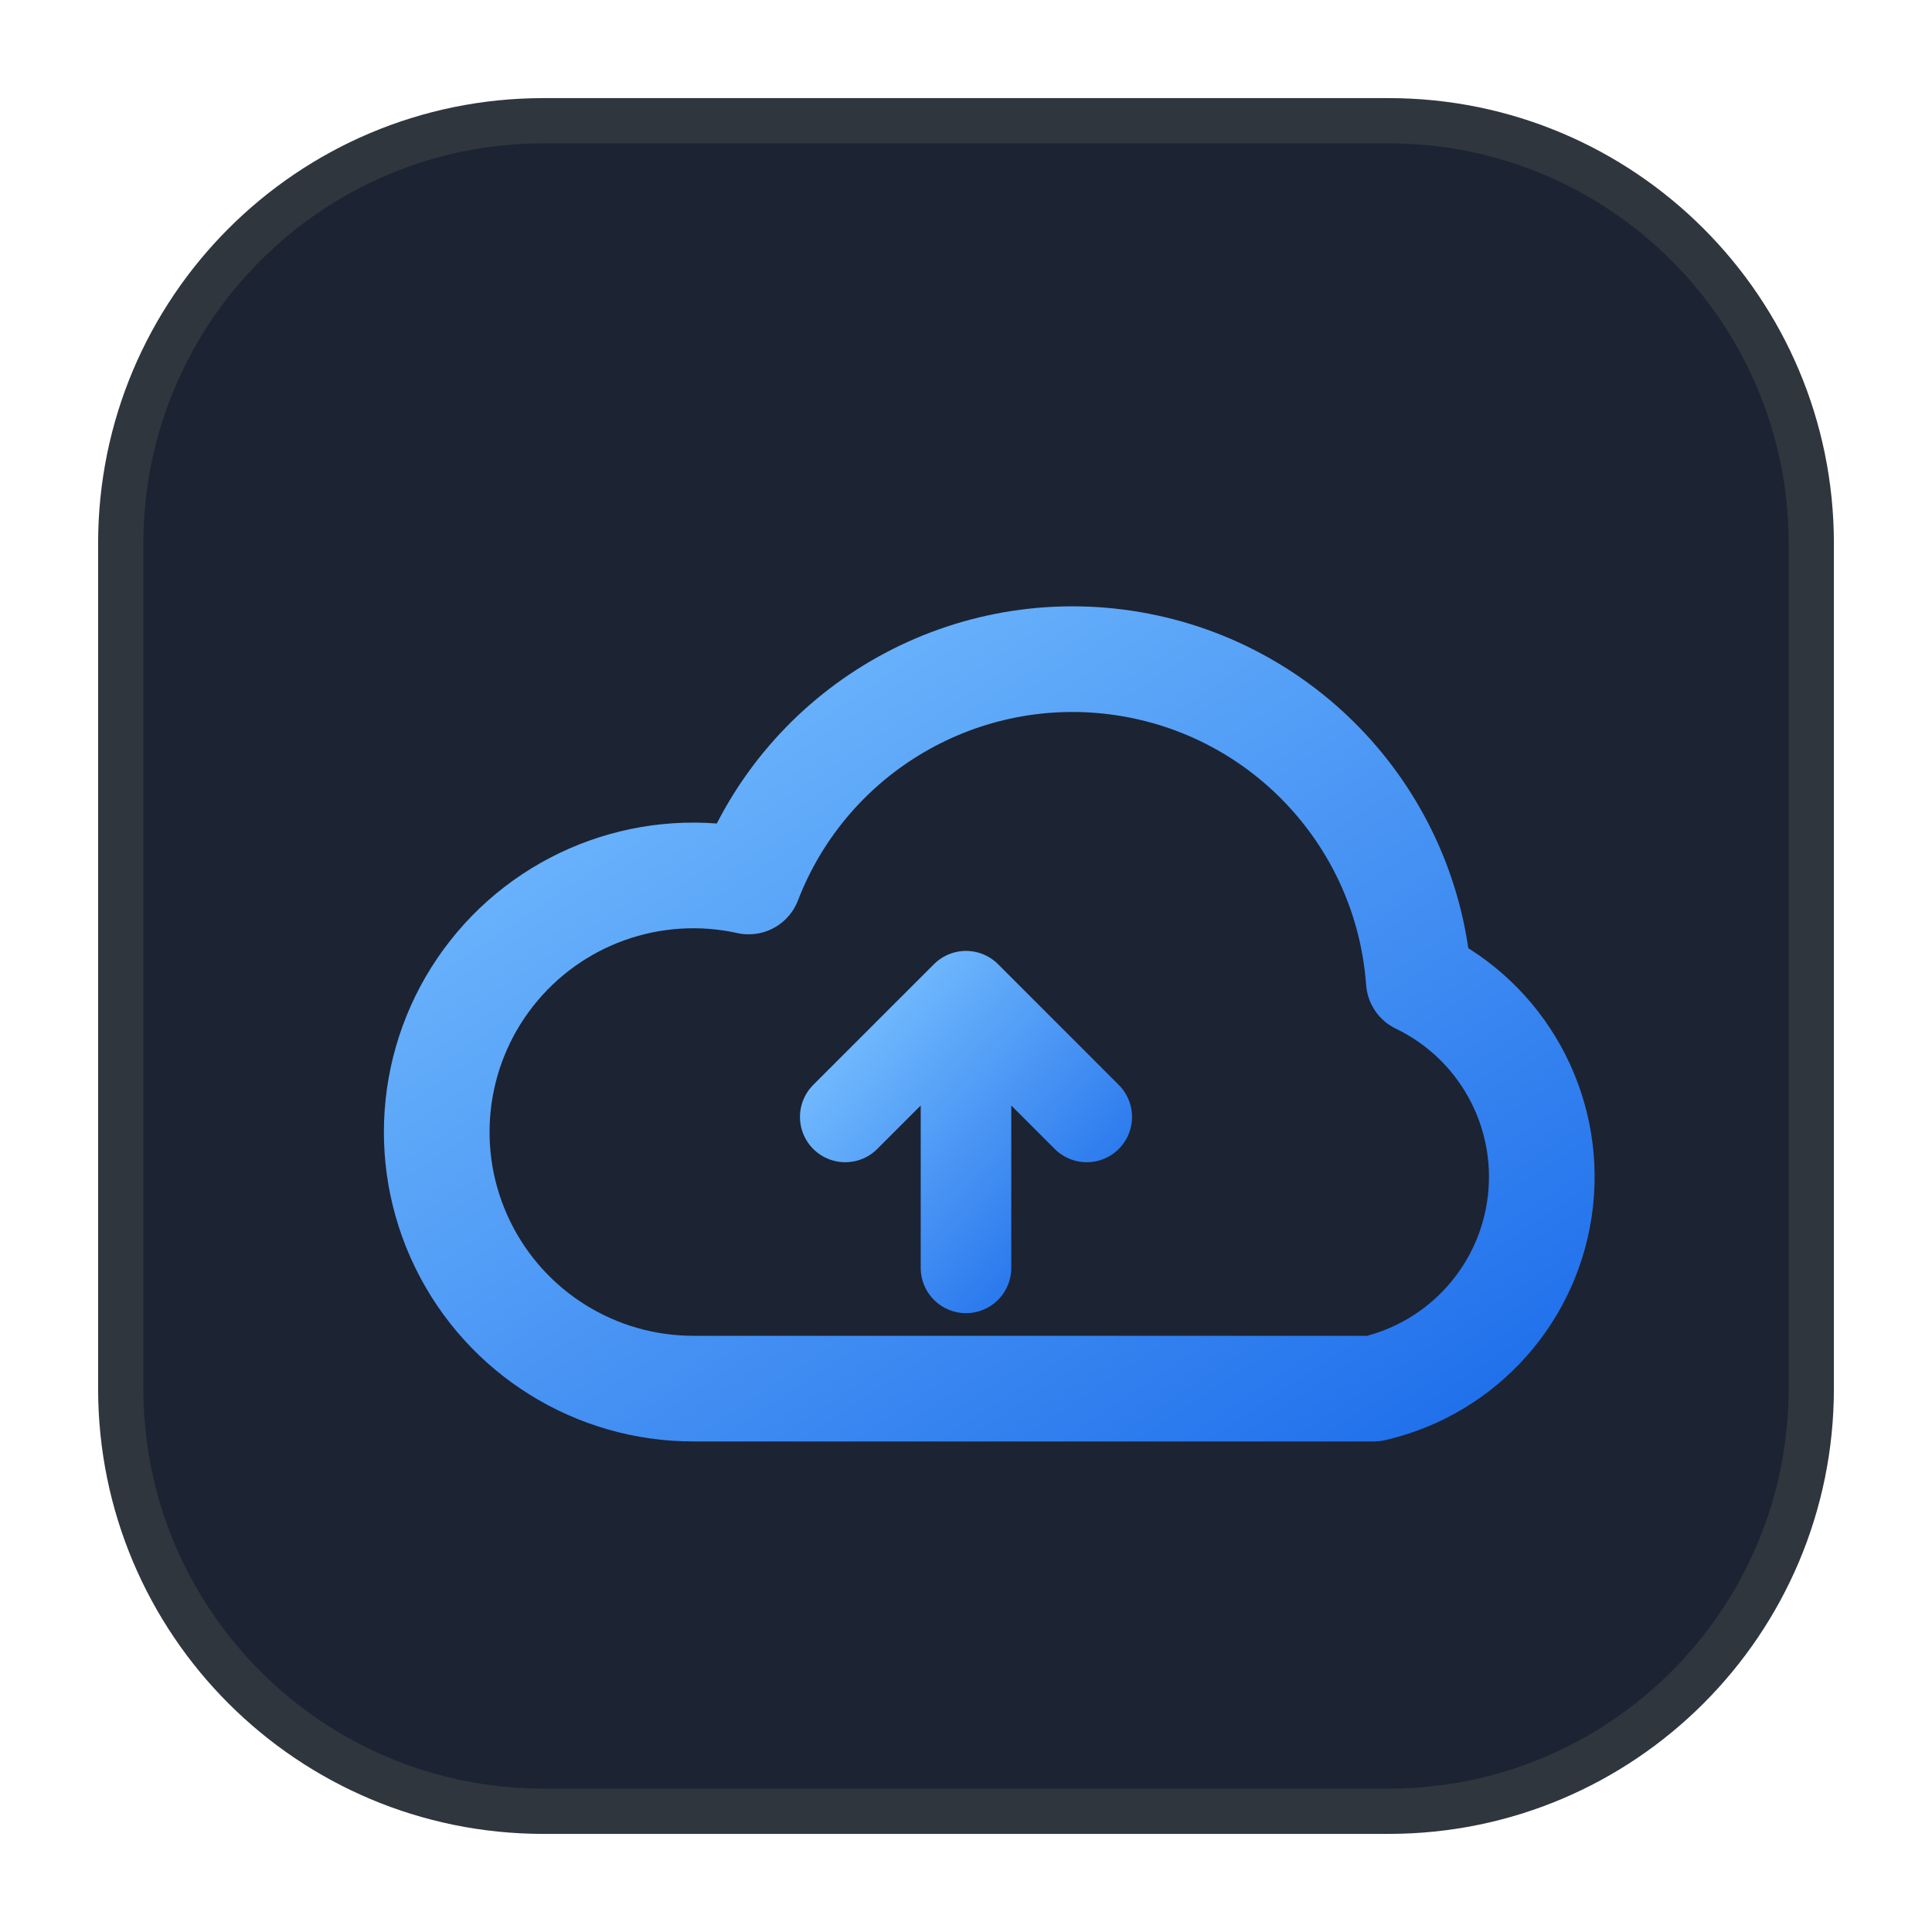
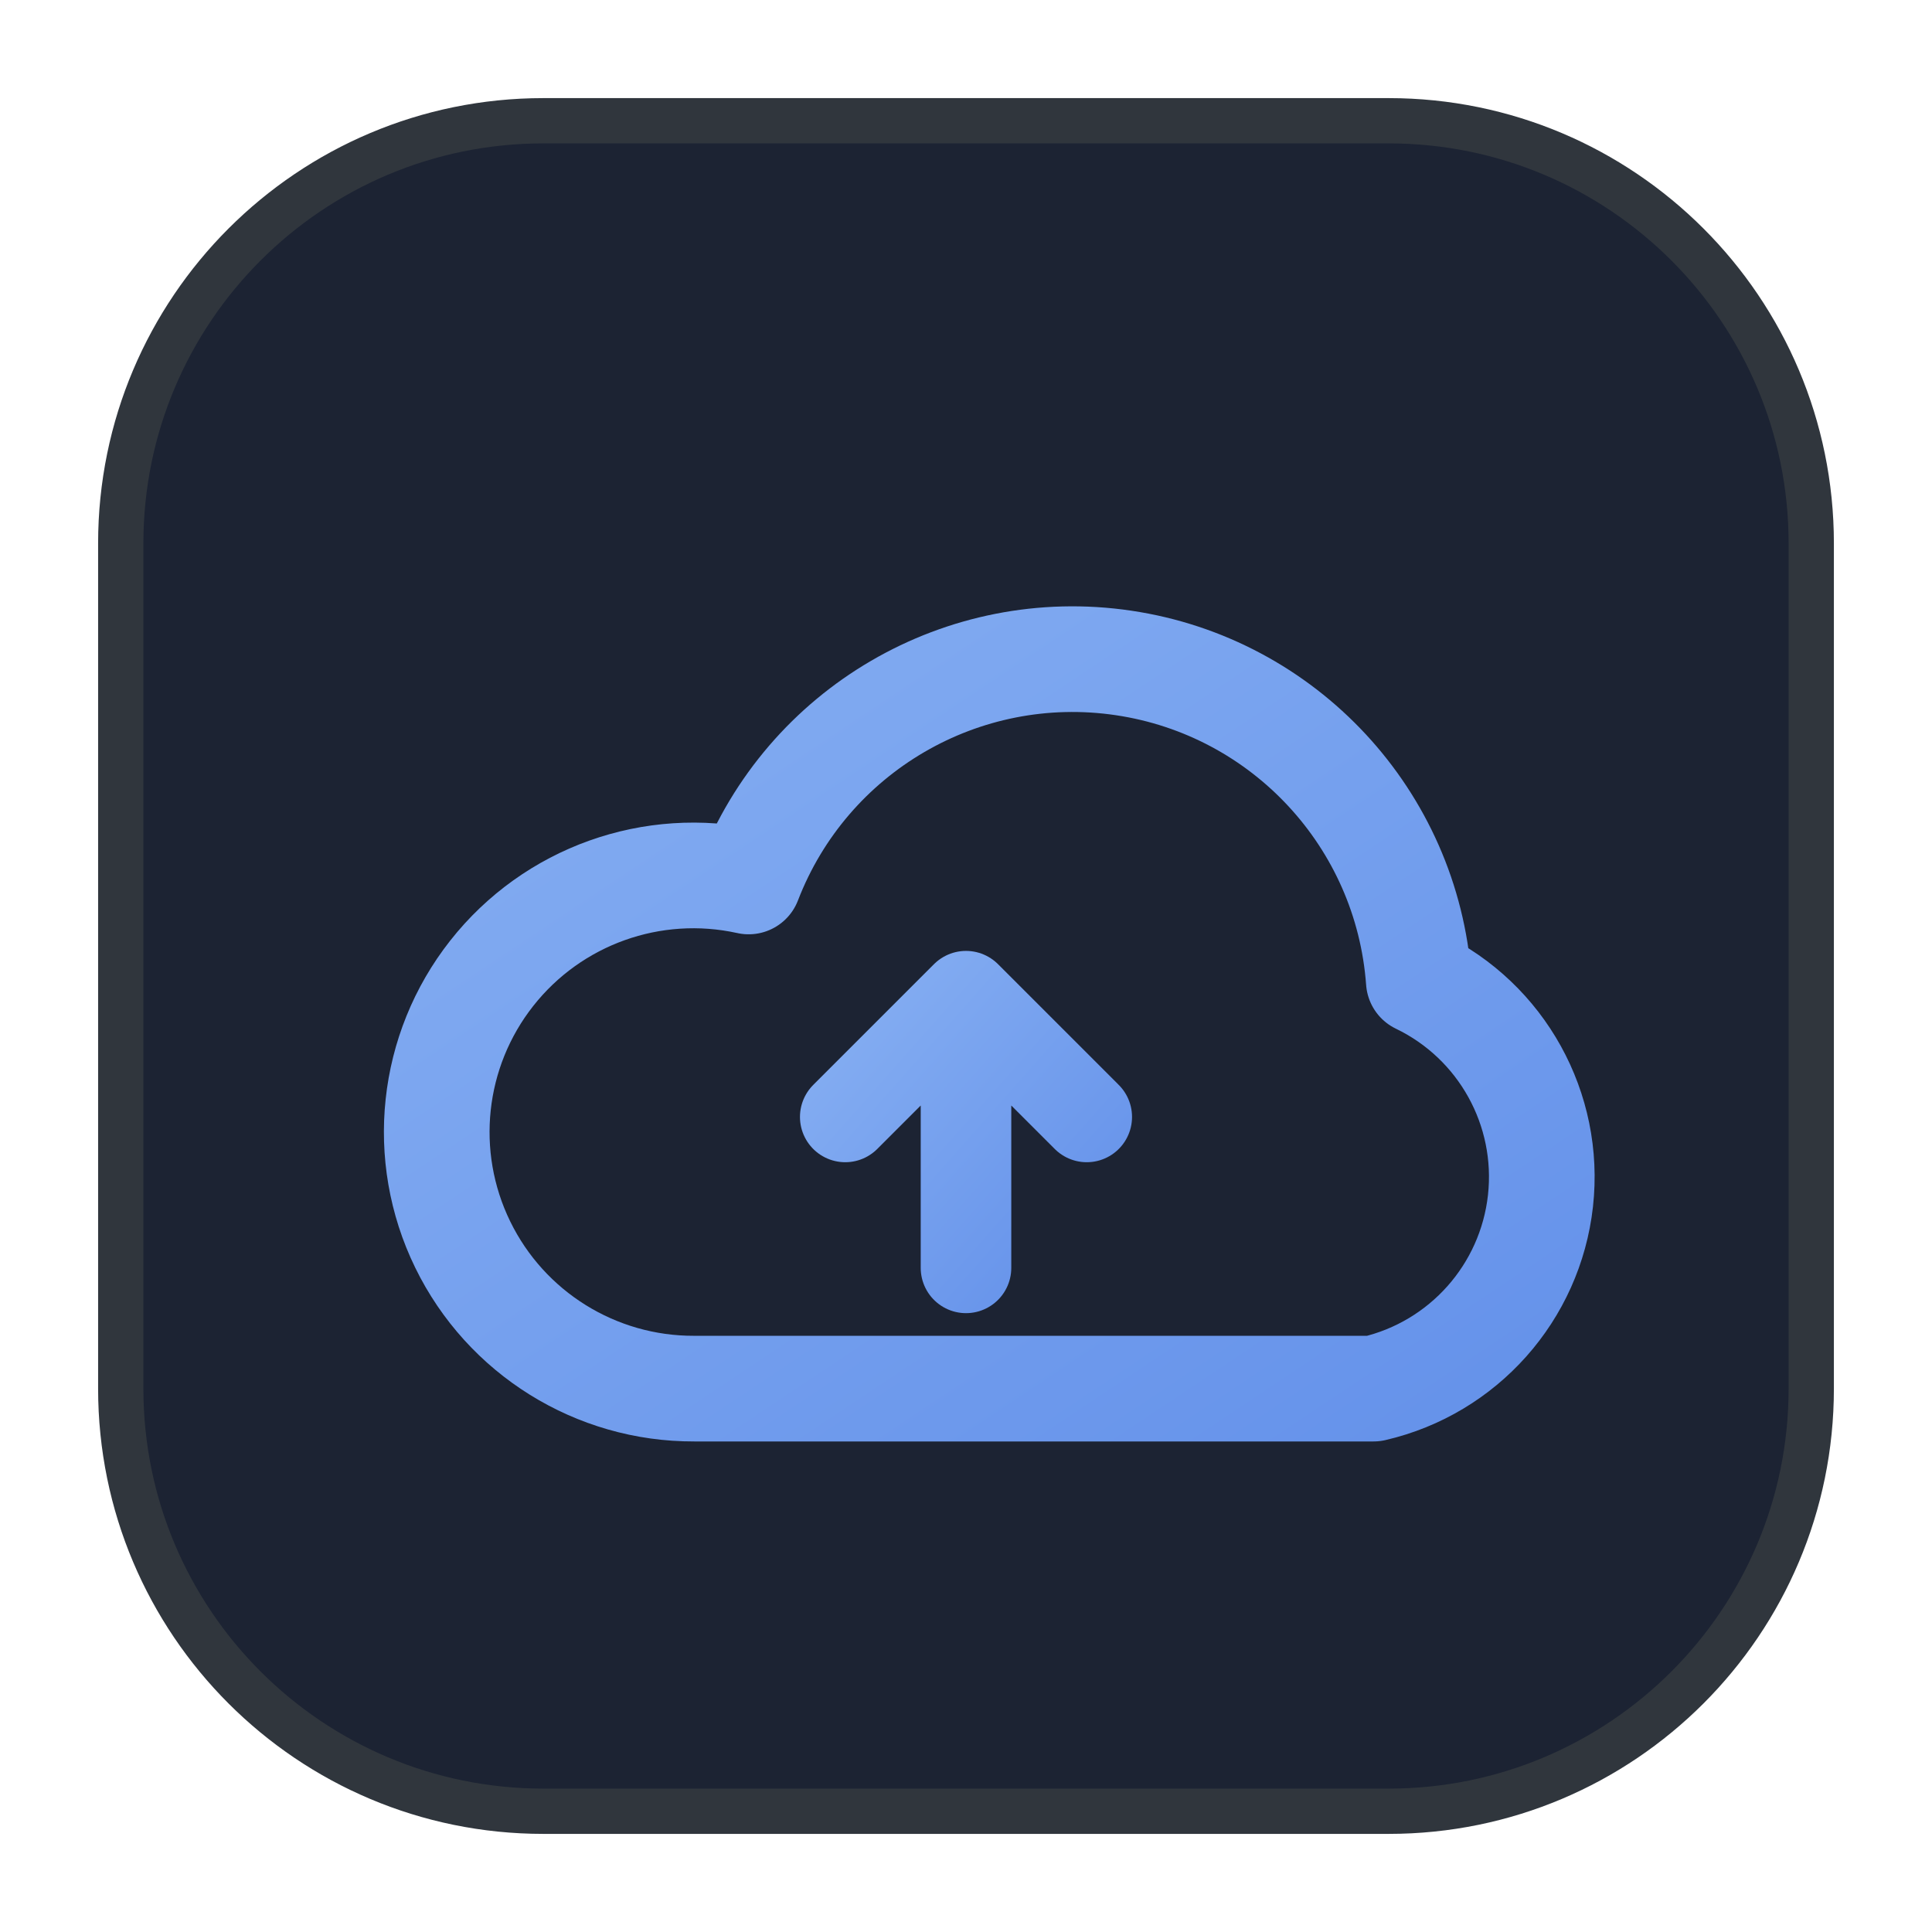
<svg xmlns="http://www.w3.org/2000/svg" width="256" height="256" viewBox="0 0 64 64">
  <defs>
    <linearGradient id="g" x1="0" y1="0" x2="1" y2="1">
-       <stop offset="0%" stop-color="#79c0ff" />
-       <stop offset="100%" stop-color="#1f6feb" />
+       <stop offset="0%" stop-color="#85aef2" />
+       <stop offset="100%" stop-color="#6592ea" />
    </linearGradient>
  </defs>
  <rect x="4" y="4" width="56" height="56" rx="14" fill="#1c2333" stroke="#30363d" stroke-width="1.5" />
  <path d="M23 46a8.5 8.5 0 1 1 1.8-16.8A11.5 11.5 0 0 1 47 32.5 7.2 7.2 0 0 1 45.5 46Z" fill="none" stroke="url(#g)" stroke-width="3.5" stroke-linejoin="round" />
  <path d="M32 42v-9m0 0-4 4m4-4 4 4" stroke="url(#g)" stroke-width="3" stroke-linecap="round" stroke-linejoin="round" />
</svg>
